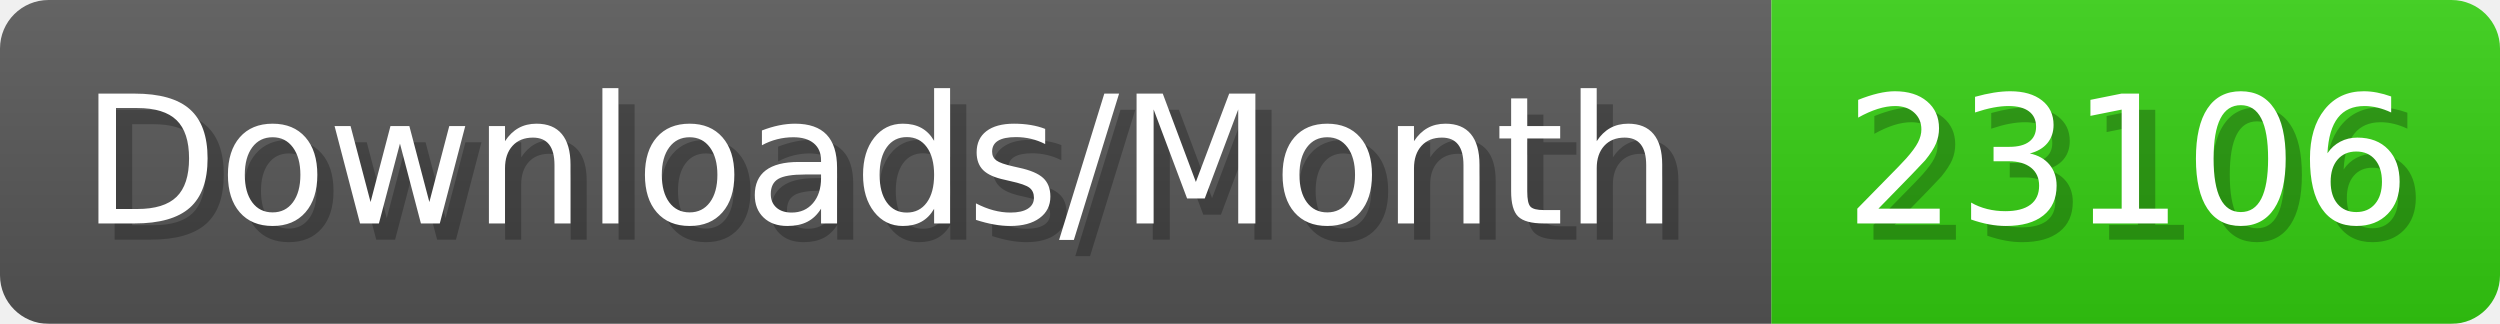
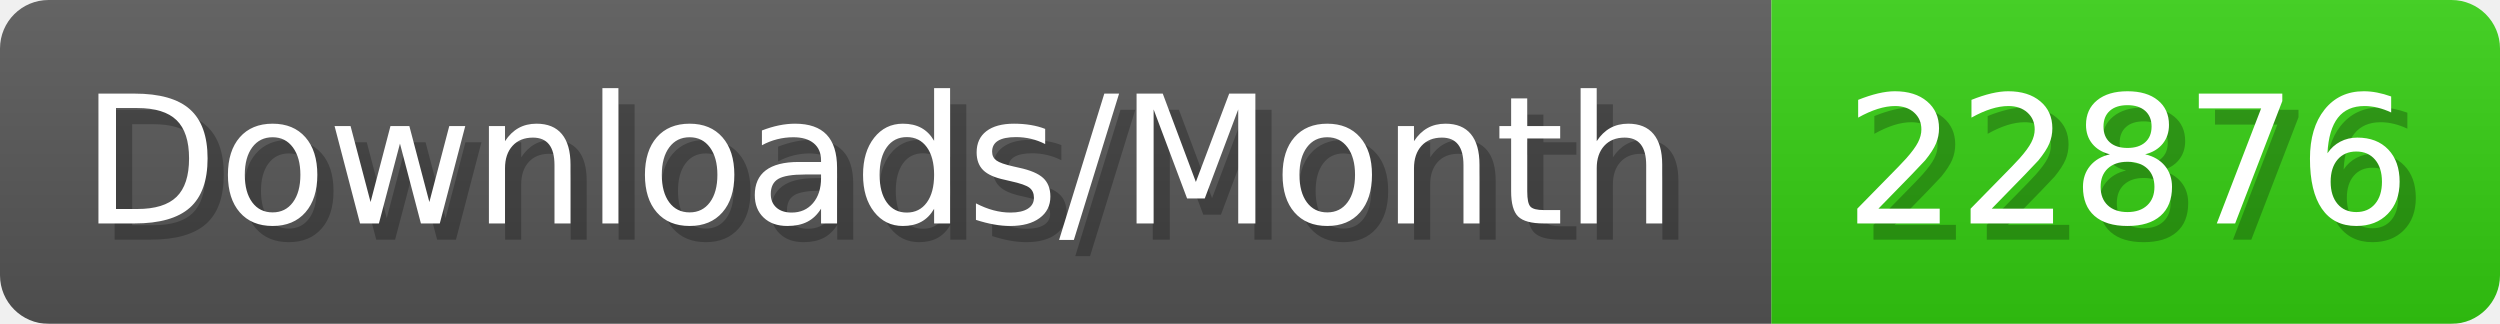
- <svg xmlns="http://www.w3.org/2000/svg" width="154.4" height="20" viewBox="0 0 1544 200" role="img" aria-label="Downloads/Month: 23106">
+ <svg xmlns="http://www.w3.org/2000/svg" width="154.4" height="20" viewBox="0 0 1544 200" role="img" aria-label="Downloads/Month: 22876">
  <linearGradient id="YlXUI" x2="0" y2="100%">
    <stop offset="0" stop-opacity=".1" stop-color="#EEE" />
    <stop offset="1" stop-opacity=".1" />
  </linearGradient>
  <mask id="JHhop">
    <rect width="1544" height="200" rx="30" fill="#FFF" />
  </mask>
  <g mask="url(#JHhop)">
    <rect width="1094" height="200" fill="#555" />
    <rect width="450" height="200" fill="#3C1" x="1094" />
    <rect width="1544" height="200" fill="url(#YlXUI)" />
  </g>
  <g aria-hidden="true" fill="#fff" text-anchor="start" font-family="Verdana,DejaVu Sans,sans-serif" font-size="110">
    <text x="60" y="148" textLength="994" fill="#000" opacity="0.25">Downloads/Month</text>
    <text x="50" y="138" textLength="994">Downloads/Month</text>
-     <text x="1149" y="148" textLength="350" fill="#000" opacity="0.25">23106</text>
-     <text x="1139" y="138" textLength="350">23106</text>
+     <text x="1149" y="148" textLength="350" fill="#000" opacity="0.25">22876</text>
+     <text x="1139" y="138" textLength="350">22876</text>
  </g>
</svg>
